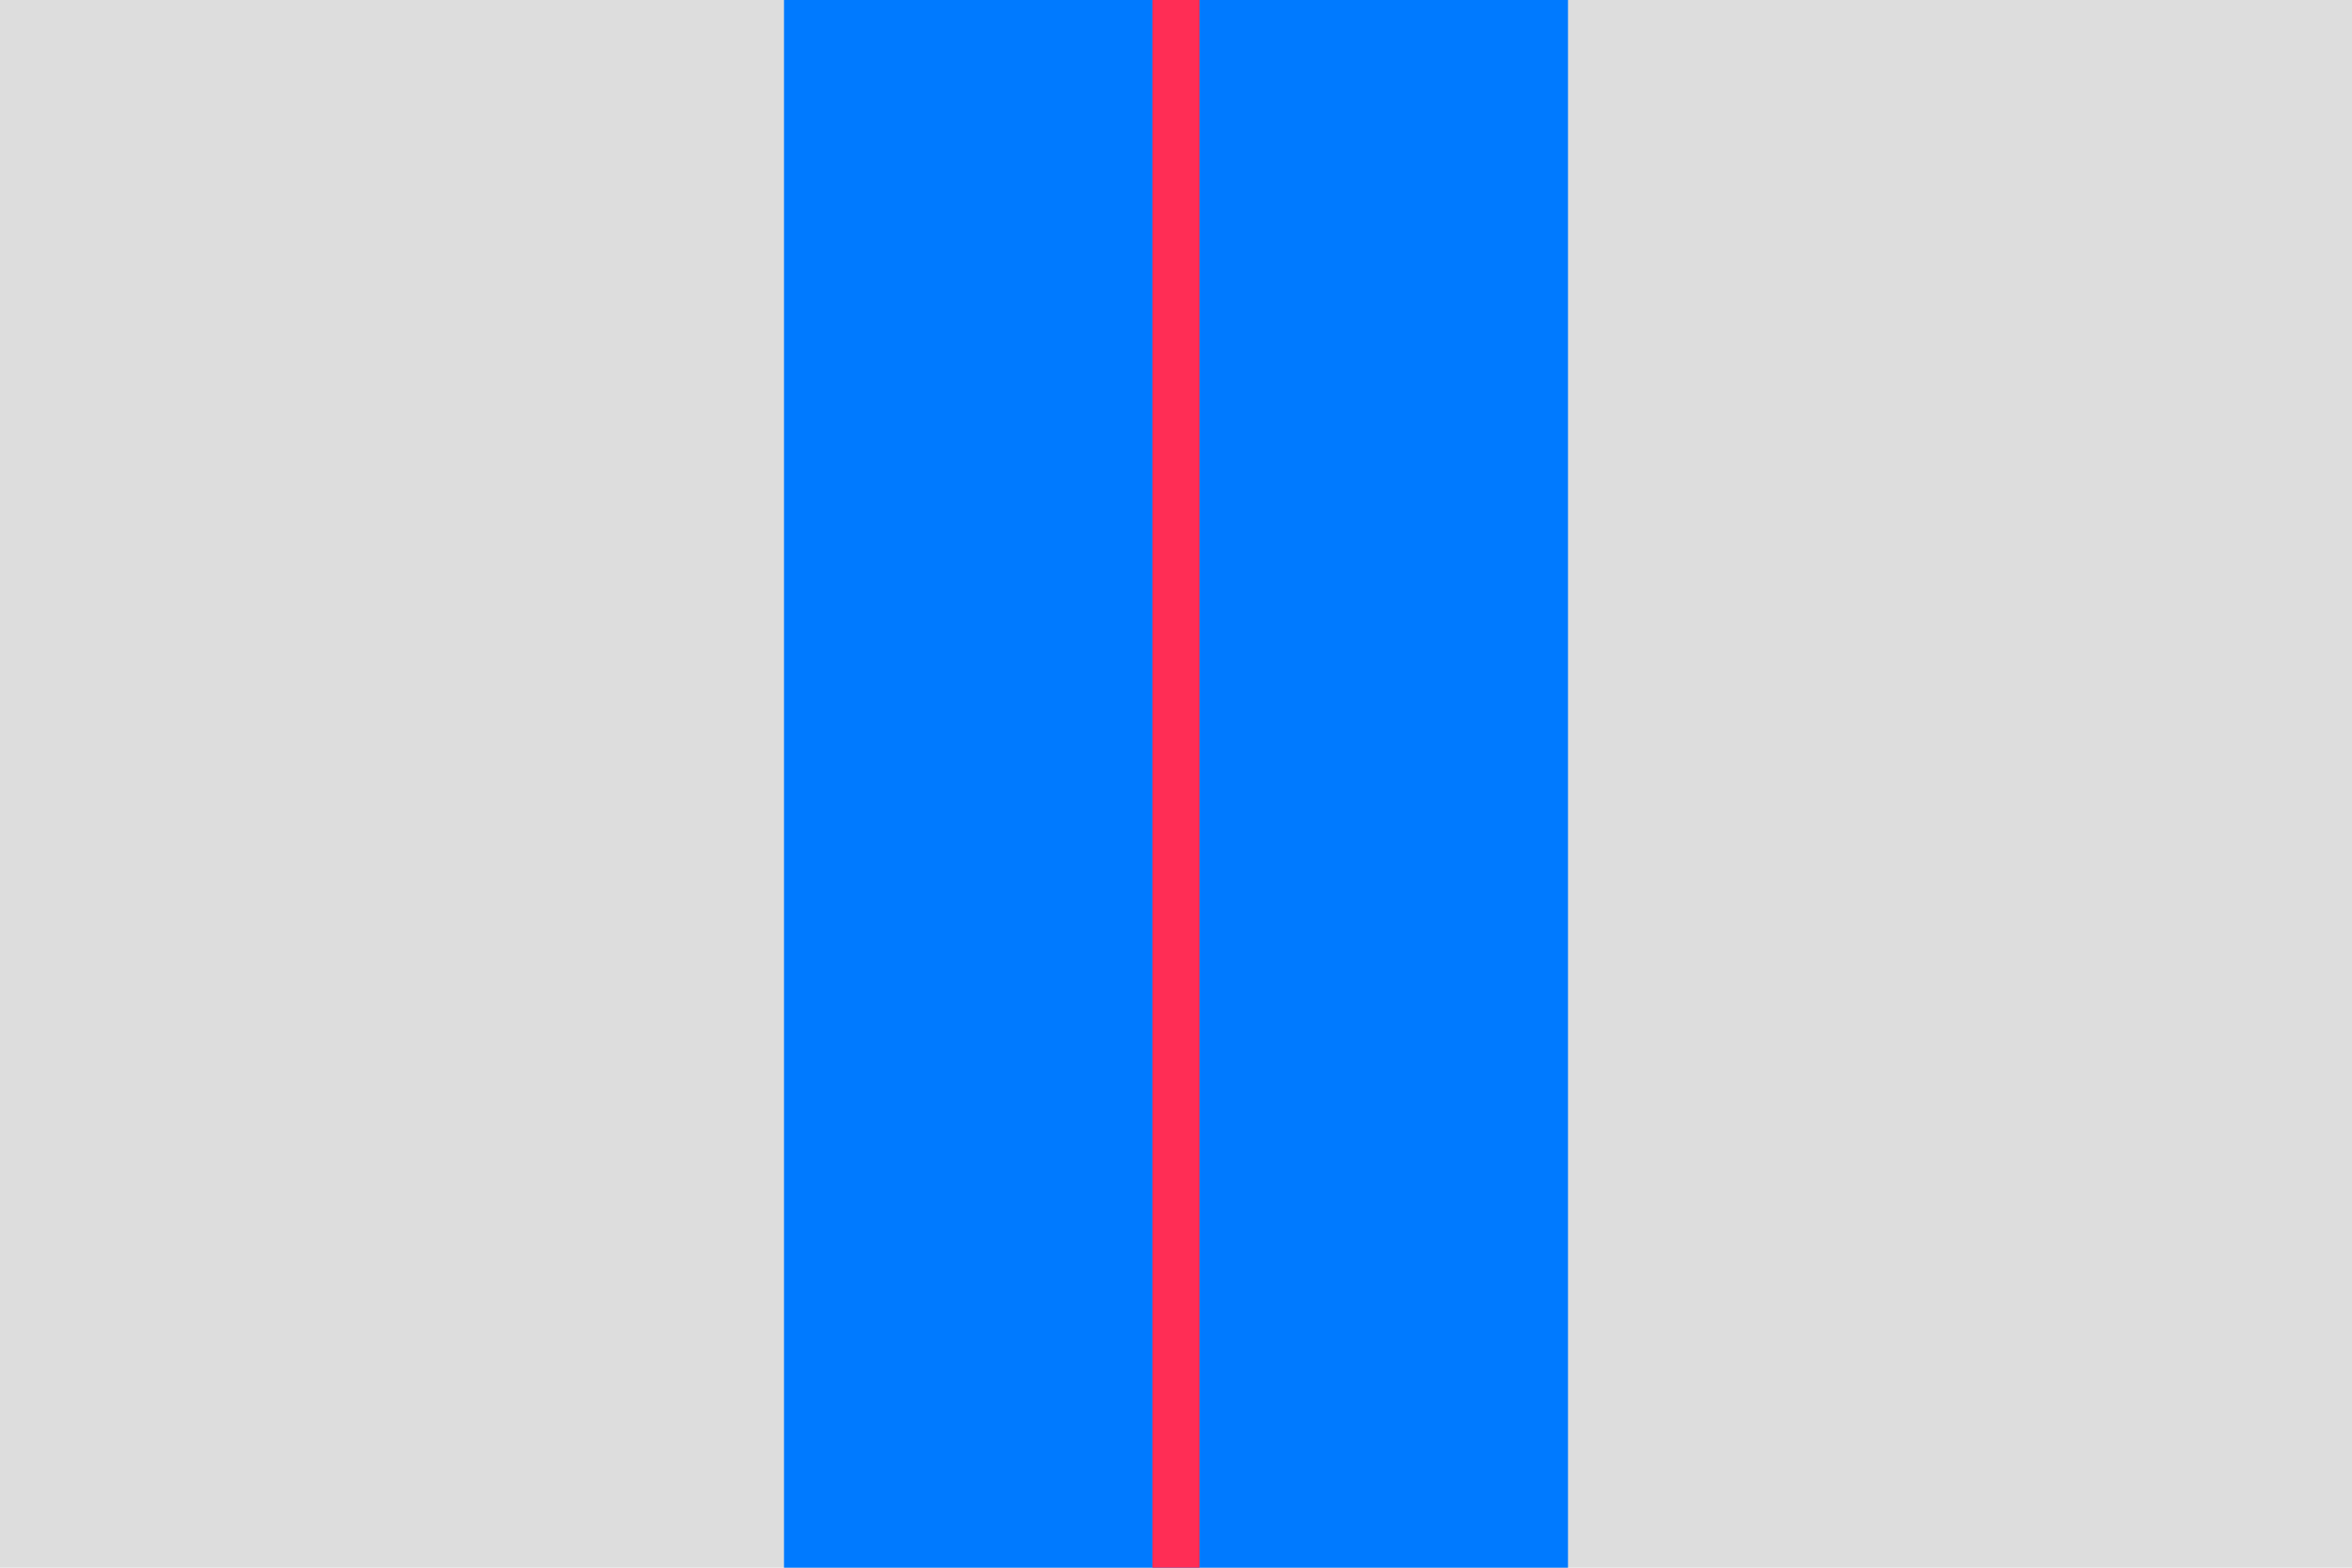
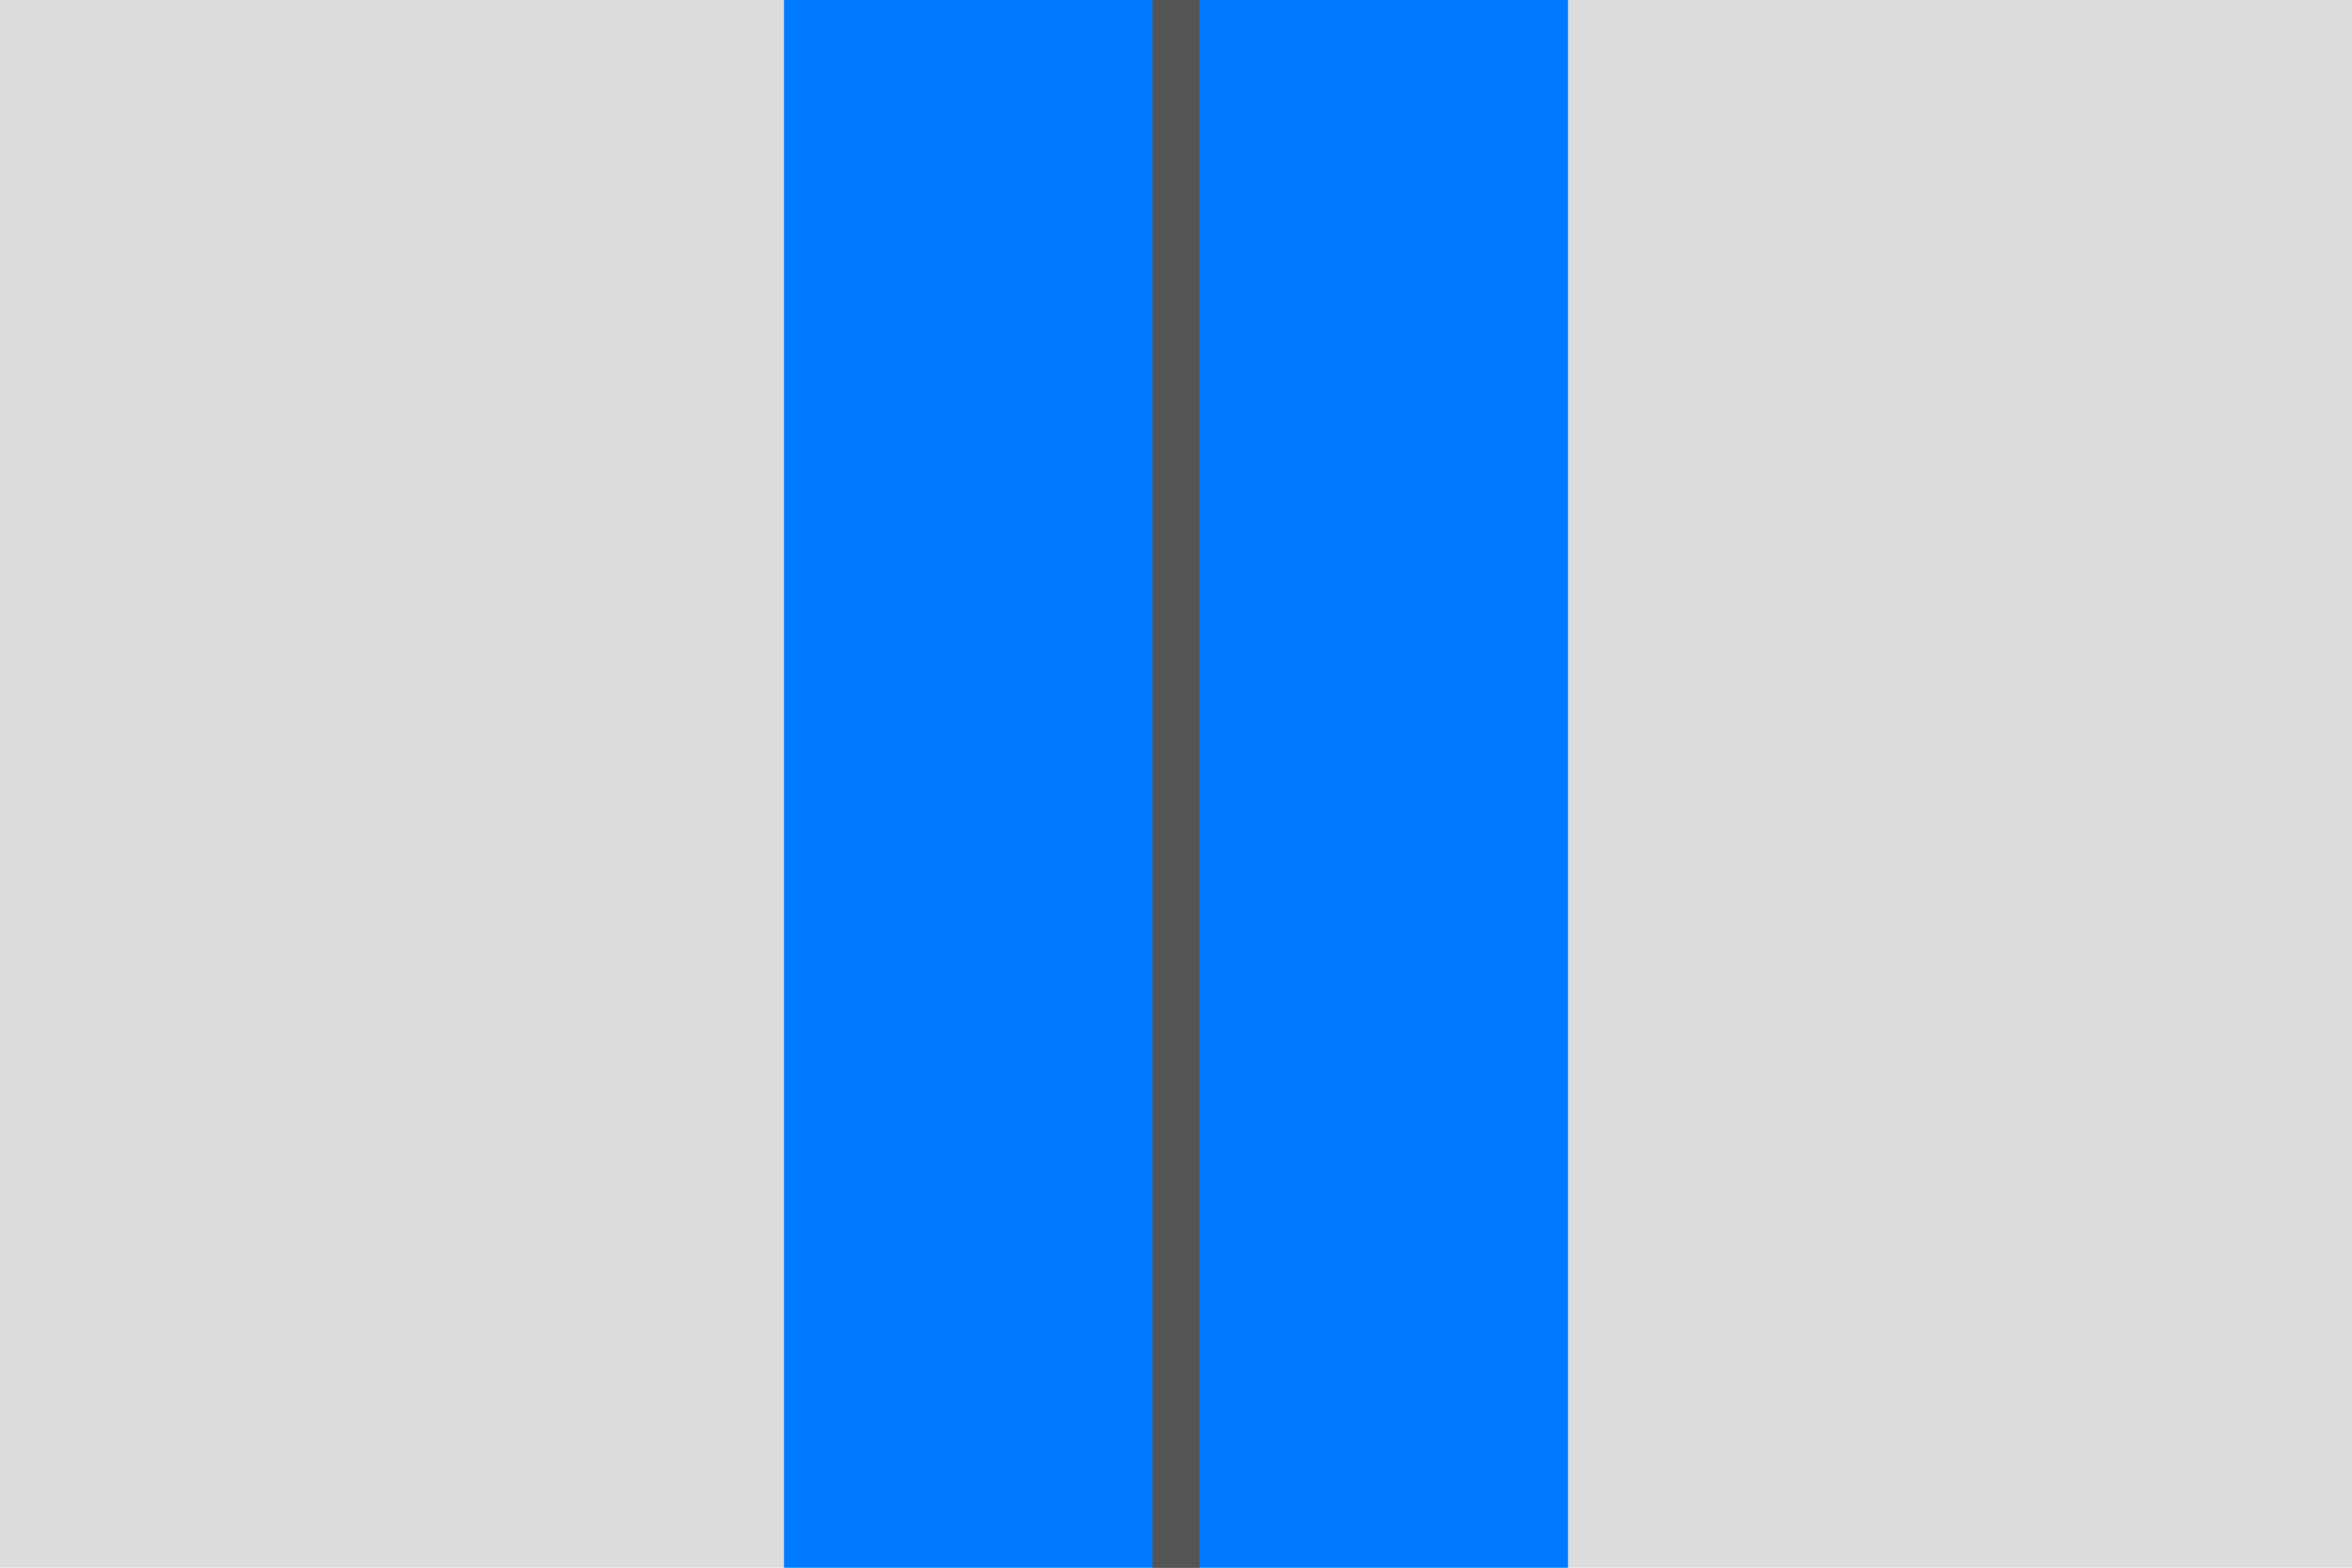
<svg xmlns="http://www.w3.org/2000/svg" width="600" height="400">
  <rect width="600" height="400" fill="#ddd" />
  <rect x="200" y="0" width="200" height="400" fill="#007aff" />
-   <rect x="294" y="0" width="12" height="400" fill="#ff2d55" />
+   <rect x="294" y="0" width="12" height="400" fill="#555555" />
</svg>
